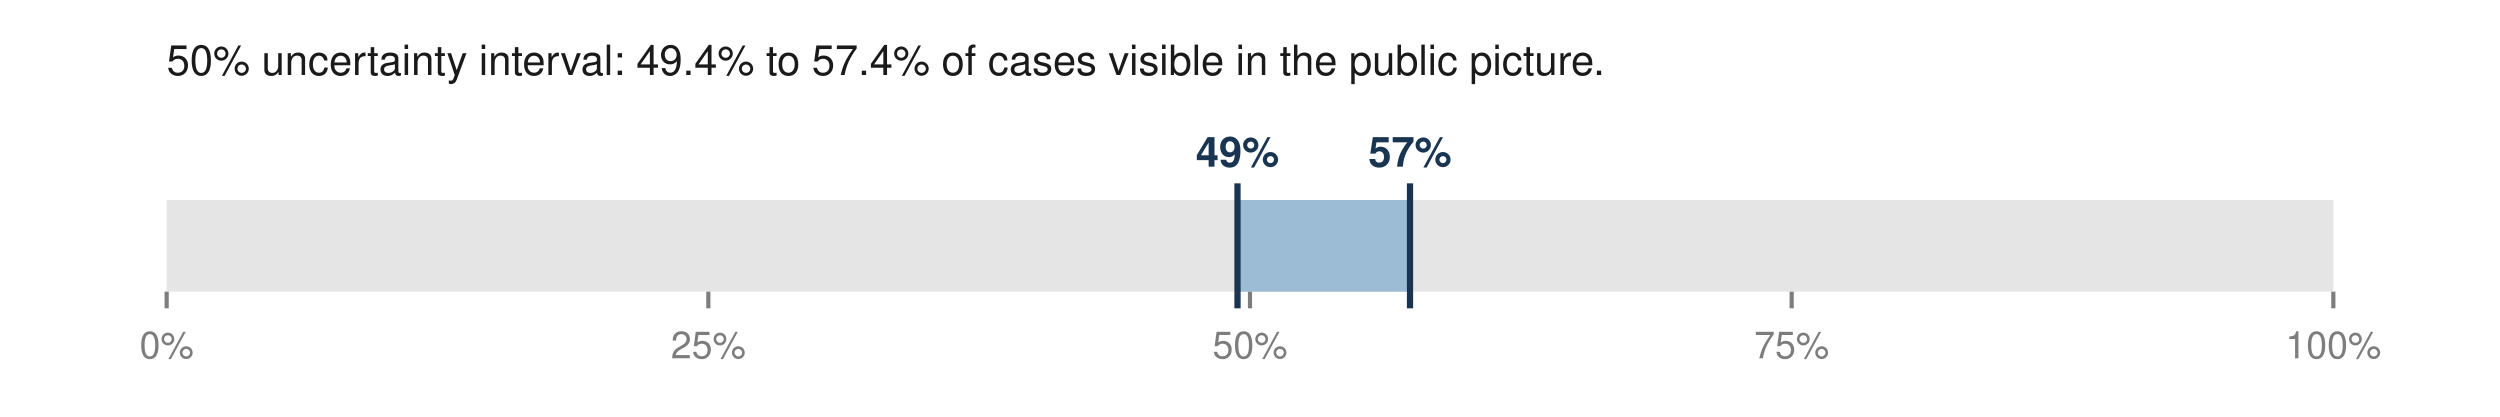
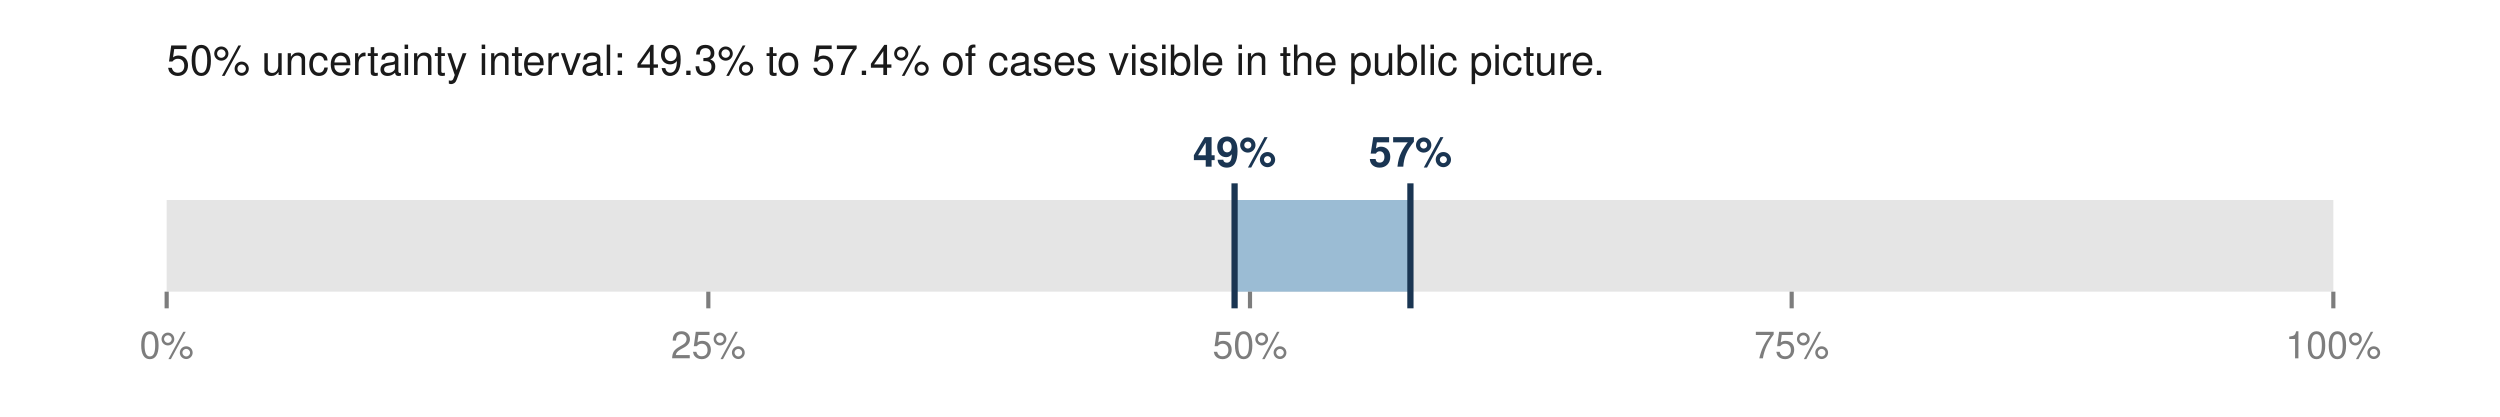
<svg xmlns="http://www.w3.org/2000/svg" viewBox="0 0 600 100" width="600" height="100" role="img" aria-labelledby="t">
-   <text x="40.0" y="18.0" font-family="Helvetica,Arial,sans-serif" font-size="10" fill="#1a1a1a" font-weight="normal" text-anchor="start">50% uncertainty interval: 49.4% to 57.4% of cases visible in the public picture.</text>
+   <text x="40.0" y="18.0" font-family="Helvetica,Arial,sans-serif" font-size="10" fill="#1a1a1a" font-weight="normal" text-anchor="start">50% uncertainty interval: 49.3% to 57.4% of cases visible in the public picture.</text>
  <rect x="40.0" y="48.0" width="520.0" height="22.0" fill="#e5e5e5" />
-   <rect x="297.0" y="48.0" width="41.4" height="22.0" fill="#9bbcd4" />
-   <line x1="297.0" y1="44.0" x2="297.0" y2="74.0" stroke="#1a3552" stroke-width="1.5" />
-   <line x1="338.4" y1="44.0" x2="338.4" y2="74.0" stroke="#1a3552" stroke-width="1.5" />
-   <text x="297.0" y="40.0" font-family="Helvetica,Arial,sans-serif" font-size="10" fill="#1a3552" font-weight="bold" text-anchor="middle">49%</text>
-   <text x="338.4" y="40.0" font-family="Helvetica,Arial,sans-serif" font-size="10" fill="#1a3552" font-weight="bold" text-anchor="middle">57%</text>
+   <rect x="296.3" y="48.0" width="42.2" height="22.0" fill="#9bbcd4" />
+   <line x1="296.3" y1="44.0" x2="296.3" y2="74.0" stroke="#1a3552" stroke-width="1.5" />
+   <line x1="338.5" y1="44.0" x2="338.5" y2="74.0" stroke="#1a3552" stroke-width="1.5" />
+   <text x="296.3" y="40.0" font-family="Helvetica,Arial,sans-serif" font-size="10" fill="#1a3552" font-weight="bold" text-anchor="middle">49%</text>
+   <text x="338.5" y="40.0" font-family="Helvetica,Arial,sans-serif" font-size="10" fill="#1a3552" font-weight="bold" text-anchor="middle">57%</text>
  <line x1="40.0" y1="70.0" x2="40.0" y2="74.0" stroke="#7d7d7d" stroke-width="1" />
  <text x="40.0" y="86.0" font-family="Helvetica,Arial,sans-serif" font-size="9" fill="#7d7d7d" font-weight="normal" text-anchor="middle">0%</text>
  <line x1="170.0" y1="70.0" x2="170.0" y2="74.0" stroke="#7d7d7d" stroke-width="1" />
  <text x="170.0" y="86.0" font-family="Helvetica,Arial,sans-serif" font-size="9" fill="#7d7d7d" font-weight="normal" text-anchor="middle">25%</text>
  <line x1="300.0" y1="70.0" x2="300.0" y2="74.0" stroke="#7d7d7d" stroke-width="1" />
  <text x="300.0" y="86.0" font-family="Helvetica,Arial,sans-serif" font-size="9" fill="#7d7d7d" font-weight="normal" text-anchor="middle">50%</text>
  <line x1="430.0" y1="70.0" x2="430.0" y2="74.0" stroke="#7d7d7d" stroke-width="1" />
  <text x="430.0" y="86.0" font-family="Helvetica,Arial,sans-serif" font-size="9" fill="#7d7d7d" font-weight="normal" text-anchor="middle">75%</text>
  <line x1="560.0" y1="70.0" x2="560.0" y2="74.0" stroke="#7d7d7d" stroke-width="1" />
  <text x="560.0" y="86.0" font-family="Helvetica,Arial,sans-serif" font-size="9" fill="#7d7d7d" font-weight="normal" text-anchor="middle">100%</text>
</svg>
